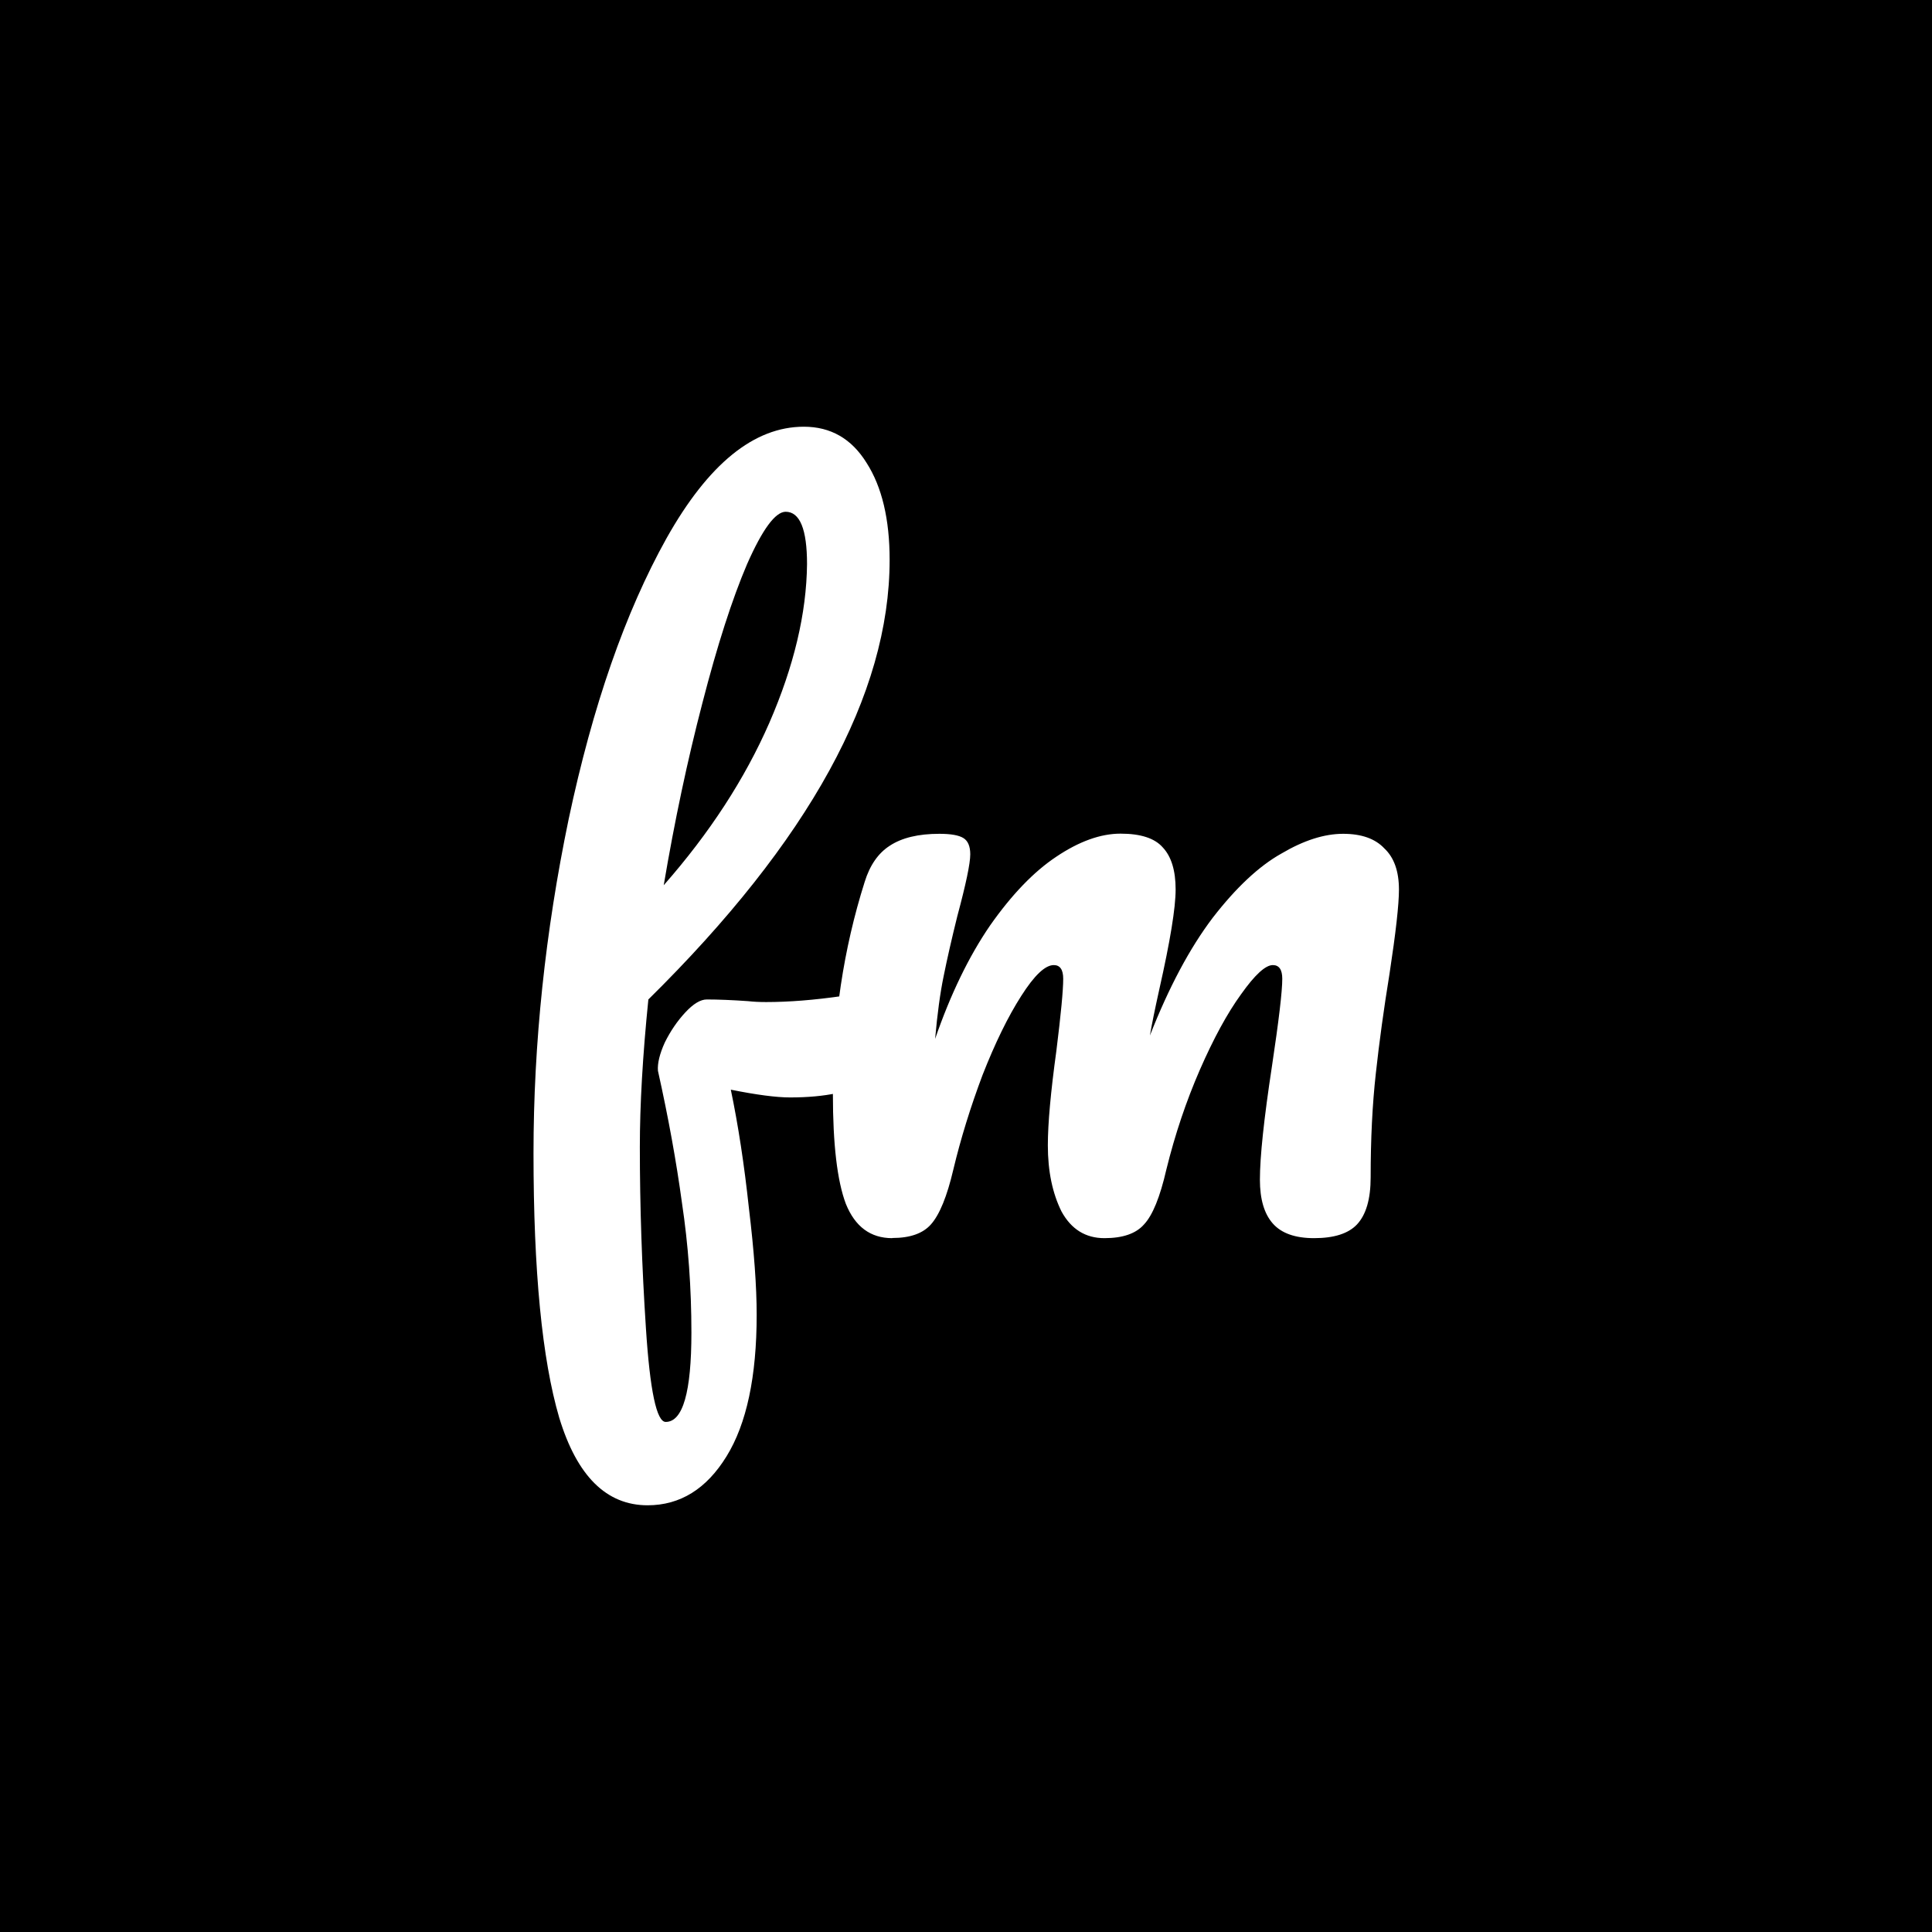
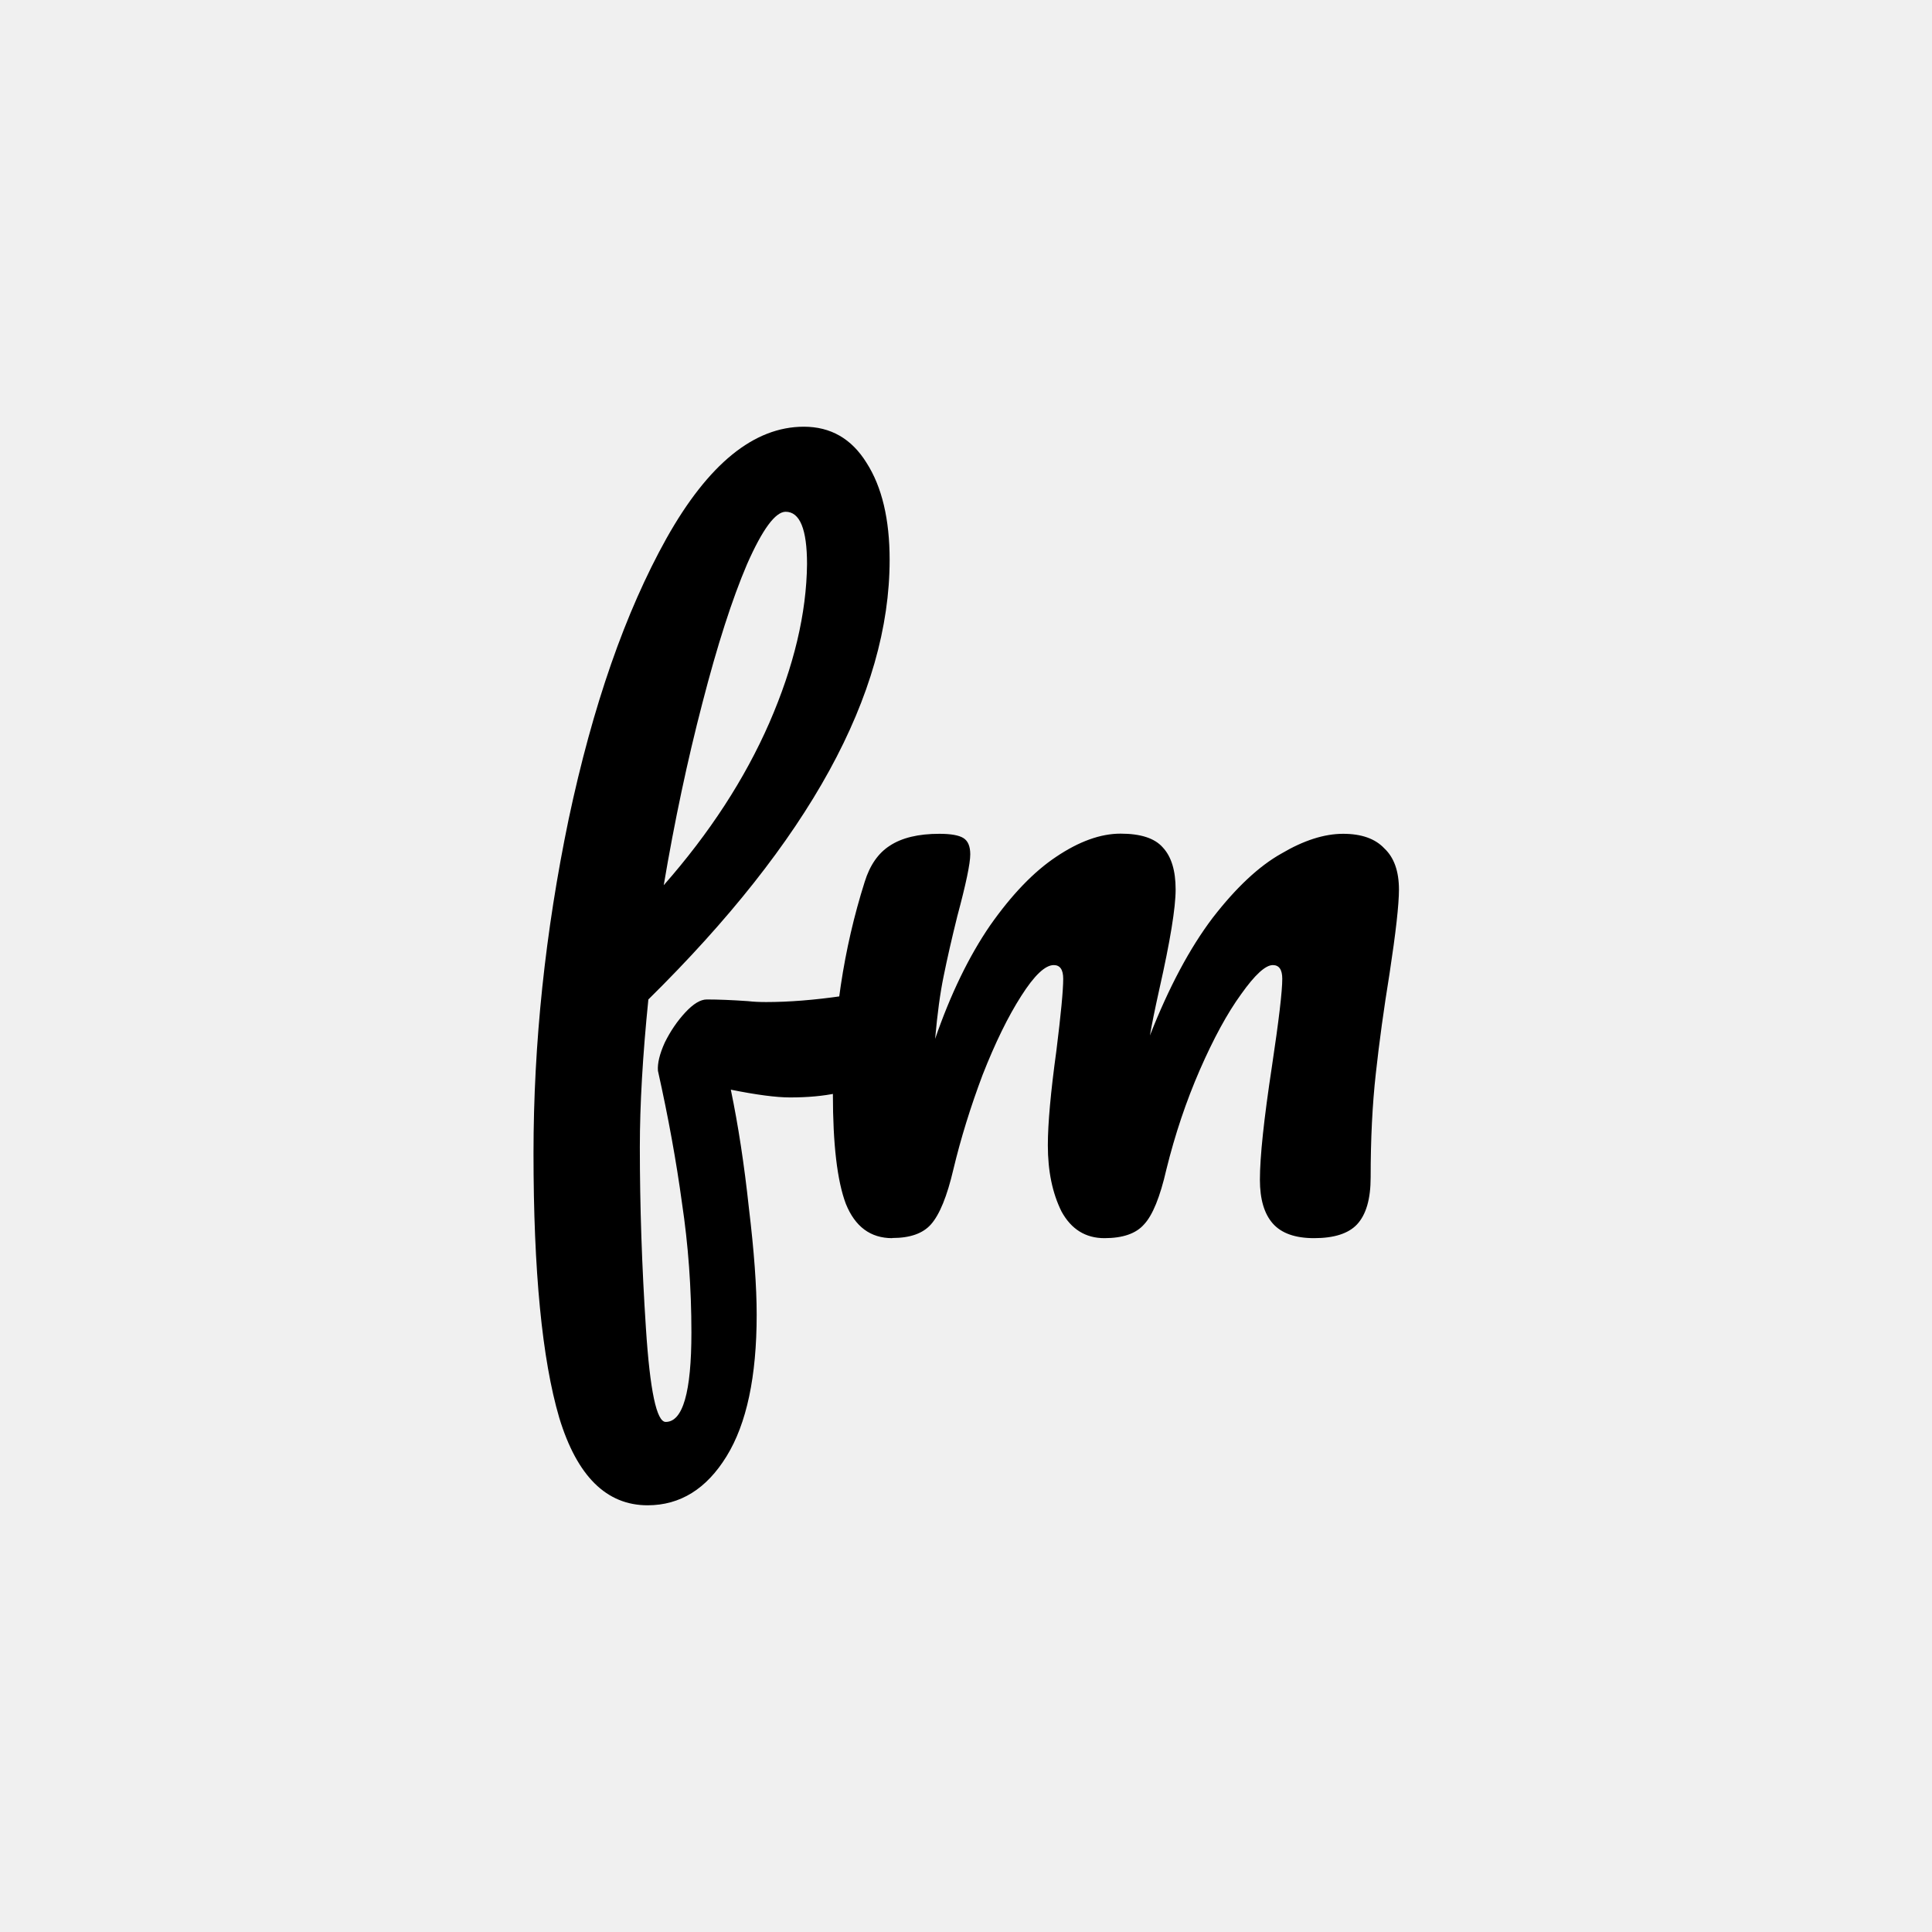
<svg xmlns="http://www.w3.org/2000/svg" viewBox="0 0 12.7 12.7">
-   <path d="M0 0h12.7v12.7H0z" />
-   <path fill="#fff" d="M5.735 6.531q.158 0 .158.237 0 .446-.7.446-.135 0-.389-.051.073.35.119.779.051.423.051.7 0 .61-.198.931-.198.322-.519.322-.406 0-.581-.576-.169-.576-.169-1.738 0-1.084.231-2.196.237-1.118.643-1.846.412-.734.903-.734.265 0 .412.237.152.237.152.638 0 1.326-1.586 2.89-.056.553-.056.971 0 .581.04 1.191.04.615.13.615.169 0 .169-.587 0-.44-.062-.852-.056-.412-.158-.869-.006-.073.045-.186.056-.113.135-.198.079-.085.141-.085.113 0 .271.011.051.006.119.006.226 0 .502-.04.045-.006.096-.011.051-.006.102-.006zm-.57-3.167q-.102 0-.254.344-.147.344-.294.914-.147.564-.254 1.197.452-.514.694-1.067.243-.559.248-1.044 0-.344-.141-.344zm.7 4.775q-.214 0-.305-.226-.085-.226-.085-.722 0-.734.209-1.394.051-.164.164-.237.119-.079.327-.079.113 0 .158.028.045.028.045.107 0 .09-.085.406-.056.226-.09.395-.034.164-.056.412.152-.44.361-.745.214-.305.435-.452.226-.152.423-.152.198 0 .277.09.085.09.085.277 0 .181-.107.655-.045.203-.062.305.186-.474.412-.773.231-.299.452-.423.22-.13.406-.13.181 0 .271.096.096.09.096.271 0 .147-.062.553-.056.344-.09.655-.034.305-.034.683 0 .214-.09.31-.085.09-.282.09-.186 0-.271-.096-.085-.096-.085-.288 0-.226.079-.745.068-.452.068-.576 0-.09-.062-.09-.073 0-.209.192-.135.186-.271.497-.135.31-.22.655-.062.271-.147.361-.079.09-.26.09-.186 0-.282-.175-.09-.181-.09-.435 0-.214.056-.621.045-.361.045-.474 0-.09-.062-.09-.085 0-.214.203-.13.203-.254.519-.119.316-.192.621-.062.265-.147.361-.079.09-.254.09Z" aria-label="fm" font-family="Pacifico" font-size="5.644" style="-inkscape-font-specification:Pacifico" />
+   <path d="M5.735 6.531q.158 0 .158.237 0 .446-.7.446-.135 0-.389-.051.073.35.119.779.051.423.051.7 0 .61-.198.931-.198.322-.519.322-.406 0-.581-.576-.169-.576-.169-1.738 0-1.084.231-2.196.237-1.118.643-1.846.412-.734.903-.734.265 0 .412.237.152.237.152.638 0 1.326-1.586 2.89-.056.553-.056.971 0 .581.04 1.191.04.615.13.615.169 0 .169-.587 0-.44-.062-.852-.056-.412-.158-.869-.006-.073.045-.186.056-.113.135-.198.079-.085.141-.085.113 0 .271.011.051.006.119.006.226 0 .502-.04.045-.006.096-.011.051-.006.102-.006zm-.57-3.167q-.102 0-.254.344-.147.344-.294.914-.147.564-.254 1.197.452-.514.694-1.067.243-.559.248-1.044 0-.344-.141-.344zm.7 4.775q-.214 0-.305-.226-.085-.226-.085-.722 0-.734.209-1.394.051-.164.164-.237.119-.079.327-.079.113 0 .158.028.045.028.045.107 0 .09-.085.406-.056.226-.09.395-.034.164-.056.412.152-.44.361-.745.214-.305.435-.452.226-.152.423-.152.198 0 .277.09.085.09.085.277 0 .181-.107.655-.045.203-.062.305.186-.474.412-.773.231-.299.452-.423.22-.13.406-.13.181 0 .271.096.096.09.096.271 0 .147-.062.553-.056.344-.09.655-.034.305-.034.683 0 .214-.09.31-.085.09-.282.09-.186 0-.271-.096-.085-.096-.085-.288 0-.226.079-.745.068-.452.068-.576 0-.09-.062-.09-.073 0-.209.192-.135.186-.271.497-.135.31-.22.655-.062.271-.147.361-.079.09-.26.09-.186 0-.282-.175-.09-.181-.09-.435 0-.214.056-.621.045-.361.045-.474 0-.09-.062-.09-.085 0-.214.203-.13.203-.254.519-.119.316-.192.621-.062.265-.147.361-.079.09-.254.09Z" aria-label="fm" font-family="Pacifico" font-size="5.644" style="-inkscape-font-specification:Pacifico" />
</svg>
